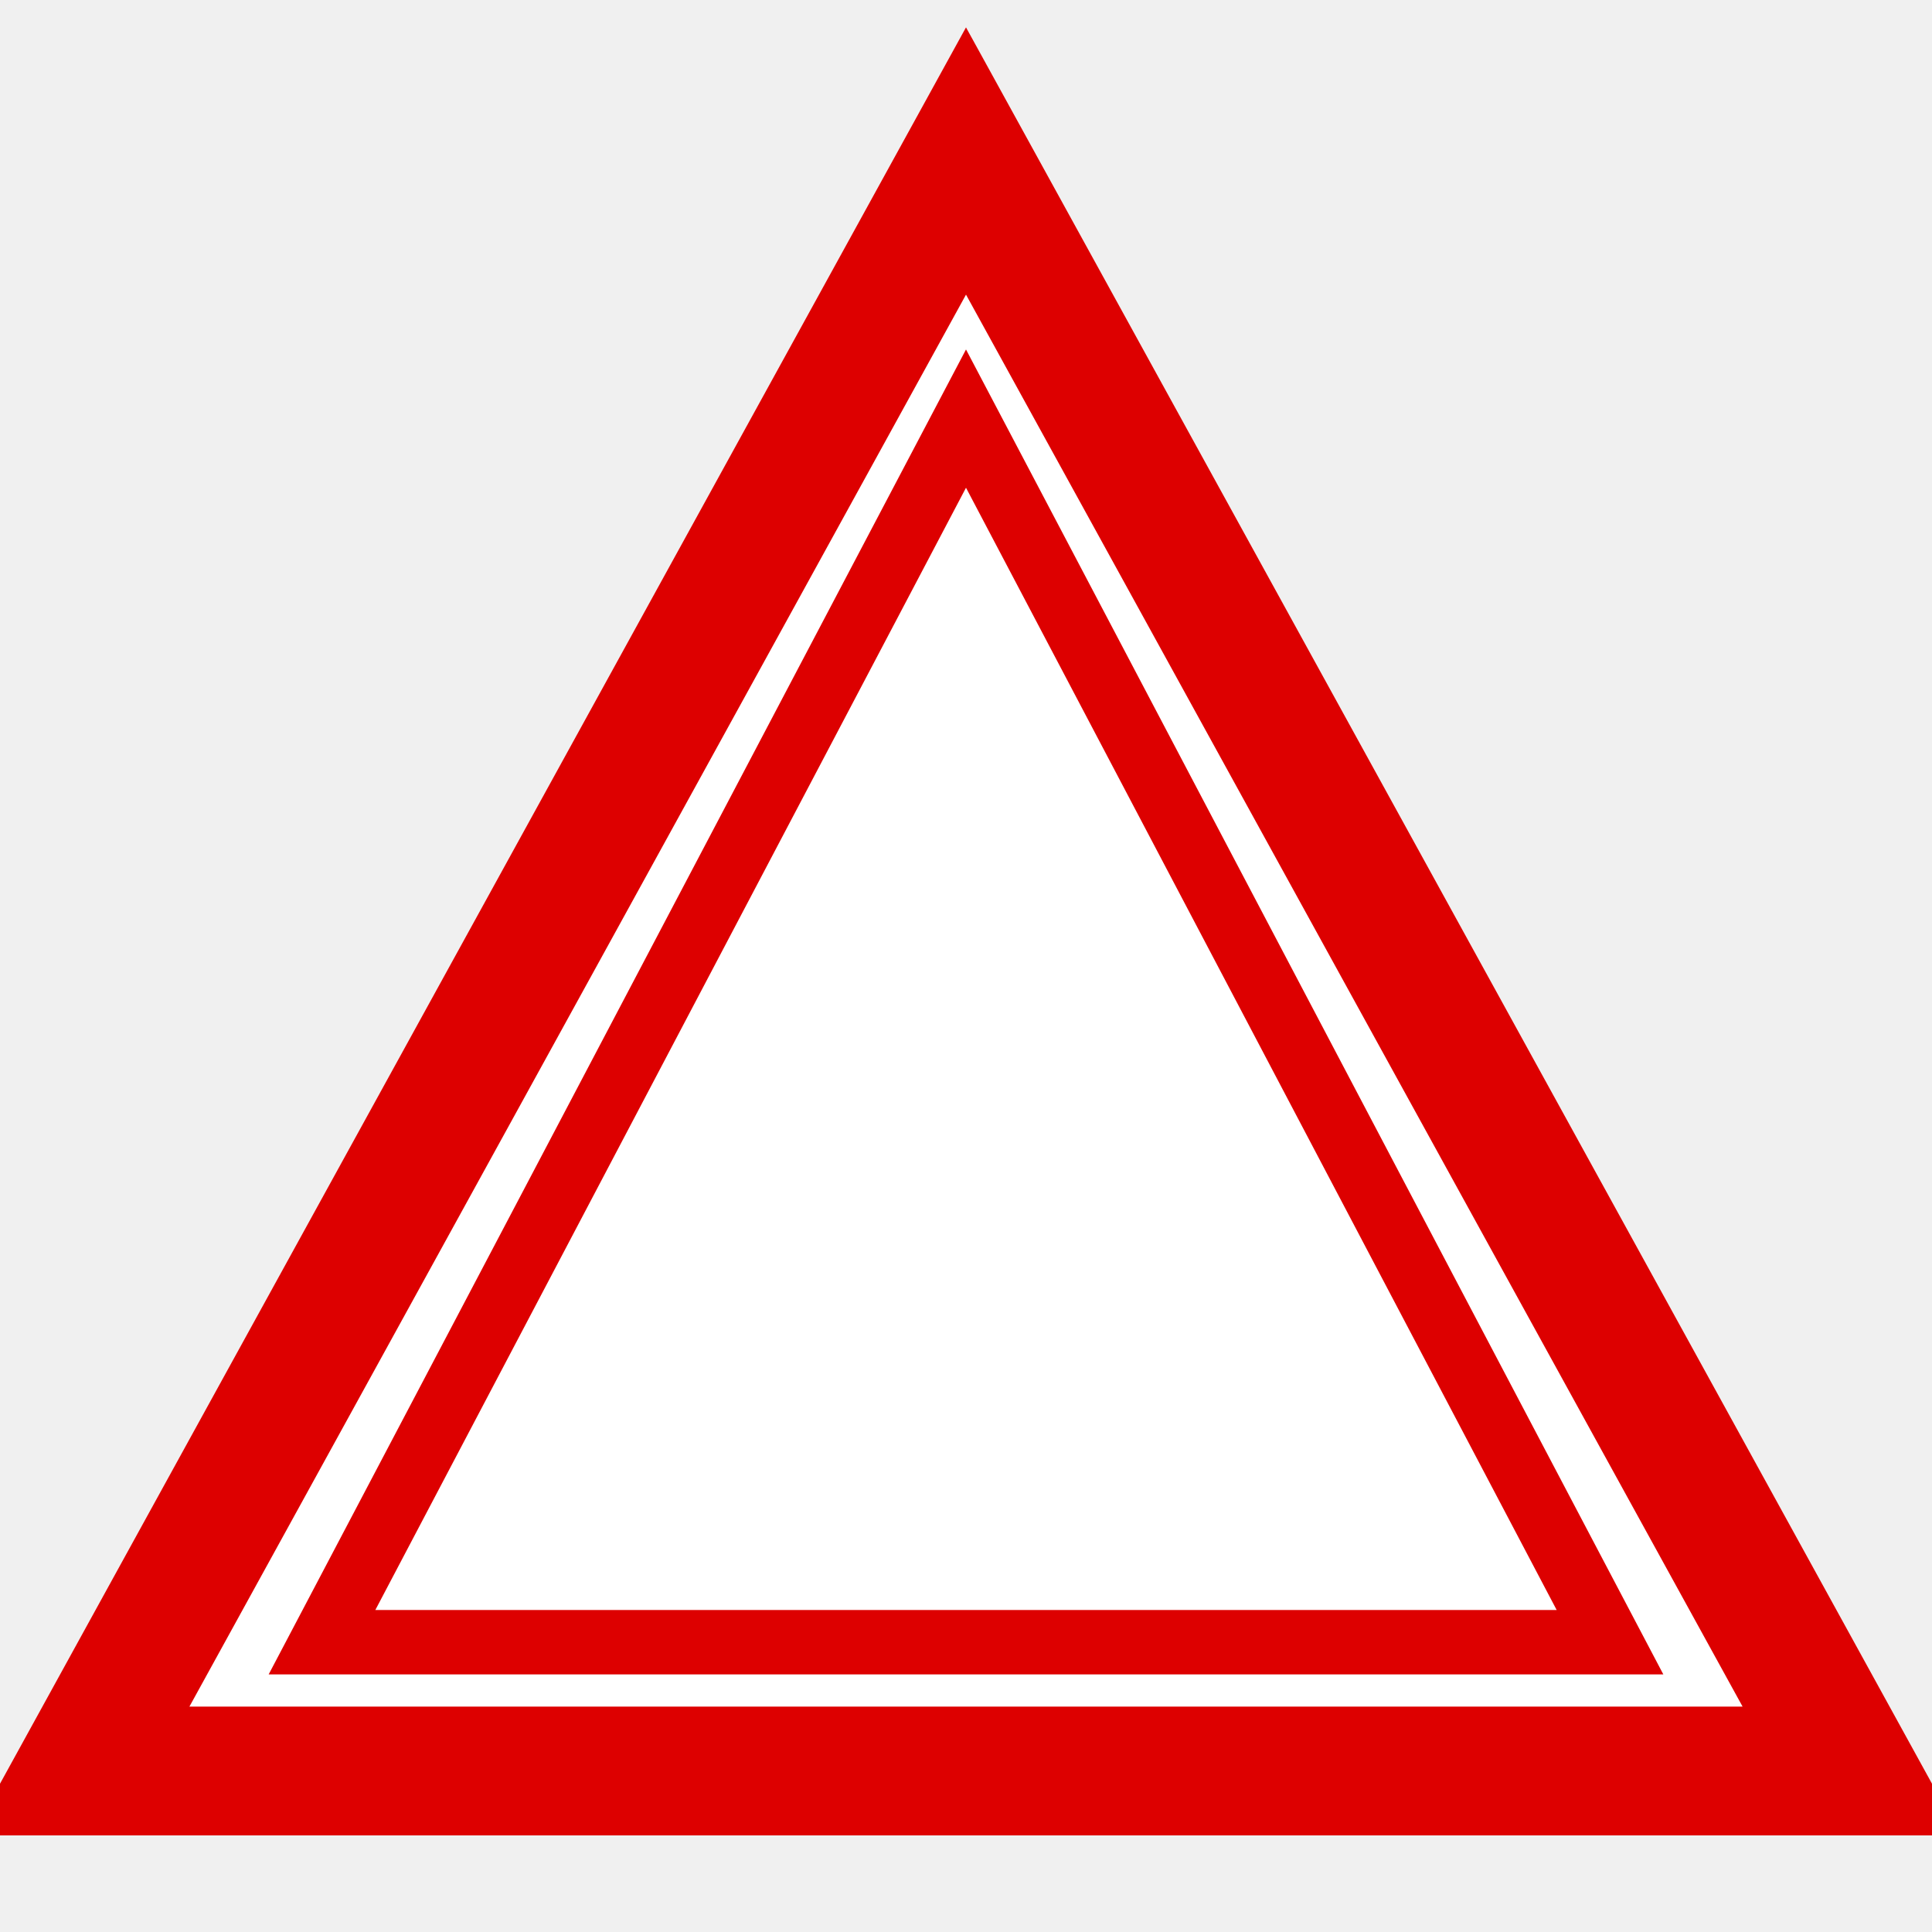
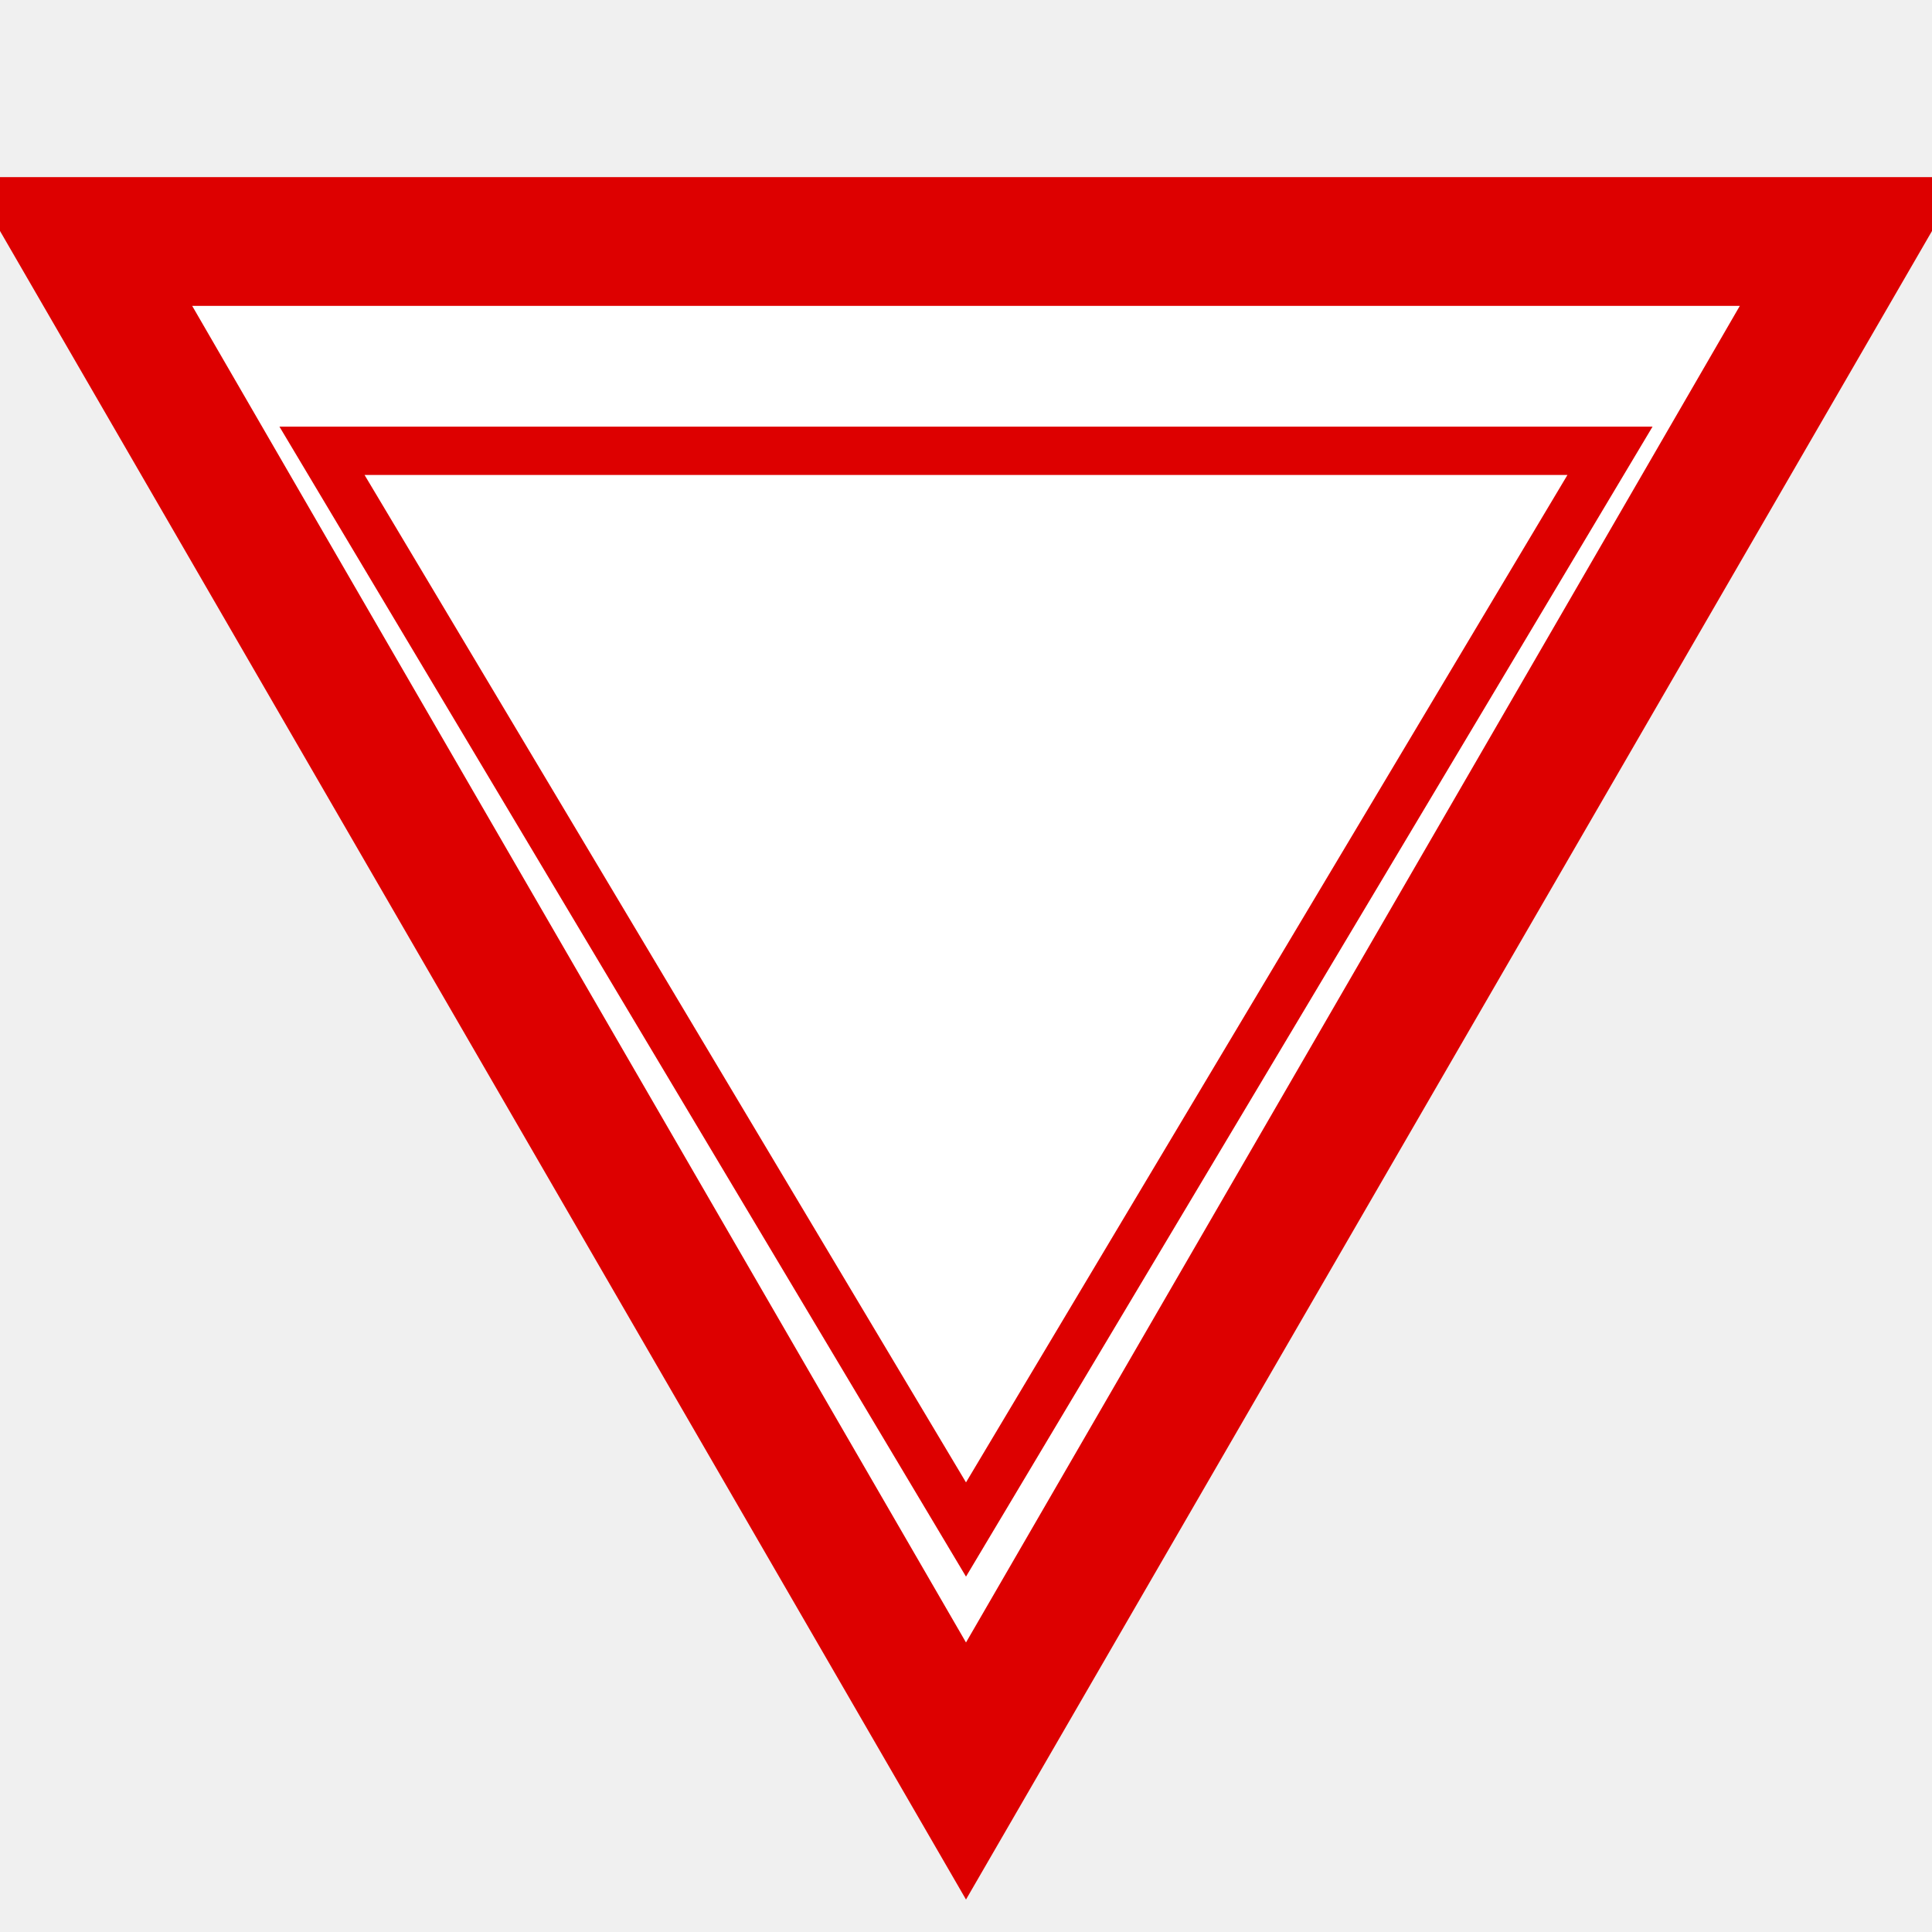
<svg xmlns="http://www.w3.org/2000/svg" preserveAspectRatio="none" viewBox="0 0 120 120" fill="none">
-   <polygon points="60,10 115,110 5,110" fill="#FFFFFF" stroke="#DD0000" stroke-width="8" />
-   <polygon points="60,26 100,102 20,102" fill="none" stroke="#DD0000" stroke-width="4" />
+   <polygon points="5,15 115,15 60,110" fill="#FFFFFF" stroke="#DD0000" stroke-width="8" />
+   <polygon points="20,28 100,28 60,95" fill="none" stroke="#DD0000" stroke-width="3" />
</svg>
